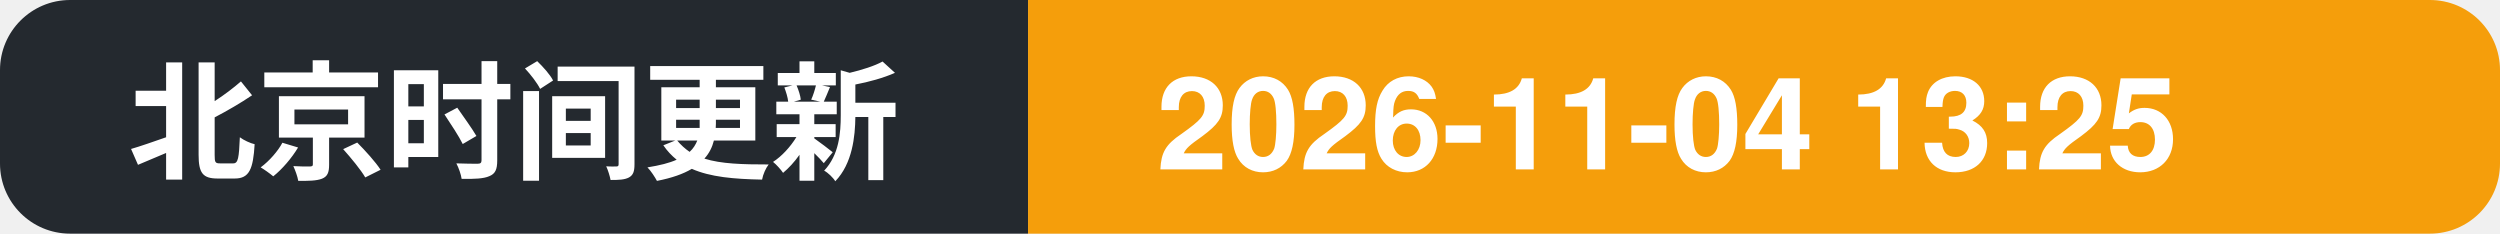
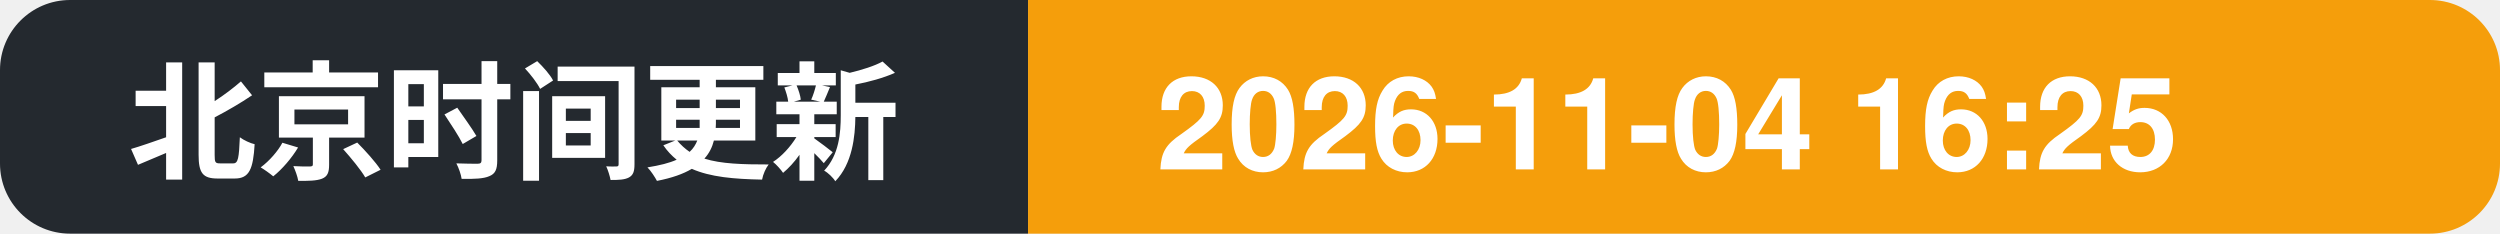
- <svg xmlns="http://www.w3.org/2000/svg" width="214" height="20" role="img" aria-label="北京时间更新: 2026-11-04 13:25">
+ <svg xmlns="http://www.w3.org/2000/svg" width="214" height="20" role="img" aria-label="北京时间更新: 2026-11-04 16:25">
  <clipPath id="c">
    <rect width="214" height="20" rx="6" />
  </clipPath>
  <g clip-path="url(#c)">
    <rect width="88" height="20" fill="#24292f" />
    <rect x="88" width="126" height="20" fill="#f59e0b" />
    <text x="11" y="14.5" font-family="Segoe UI, PingFang SC, Hiragino Sans GB, Microsoft YaHei, Helvetica, Arial, sans-serif" font-size="11" font-weight="600" fill="#ffffff">北京时间更新</text>
-     <text x="99" y="14.5" font-family="Segoe UI, PingFang SC, Hiragino Sans GB, Microsoft YaHei, Helvetica, Arial, sans-serif" font-size="11" font-weight="700" fill="#ffffff">2026-11-04 13:25</text>
+     <text x="99" y="14.5" font-family="Segoe UI, PingFang SC, Hiragino Sans GB, Microsoft YaHei, Helvetica, Arial, sans-serif" font-size="11" font-weight="700" fill="#ffffff">2026-11-04 16:25</text>
  </g>
</svg>
